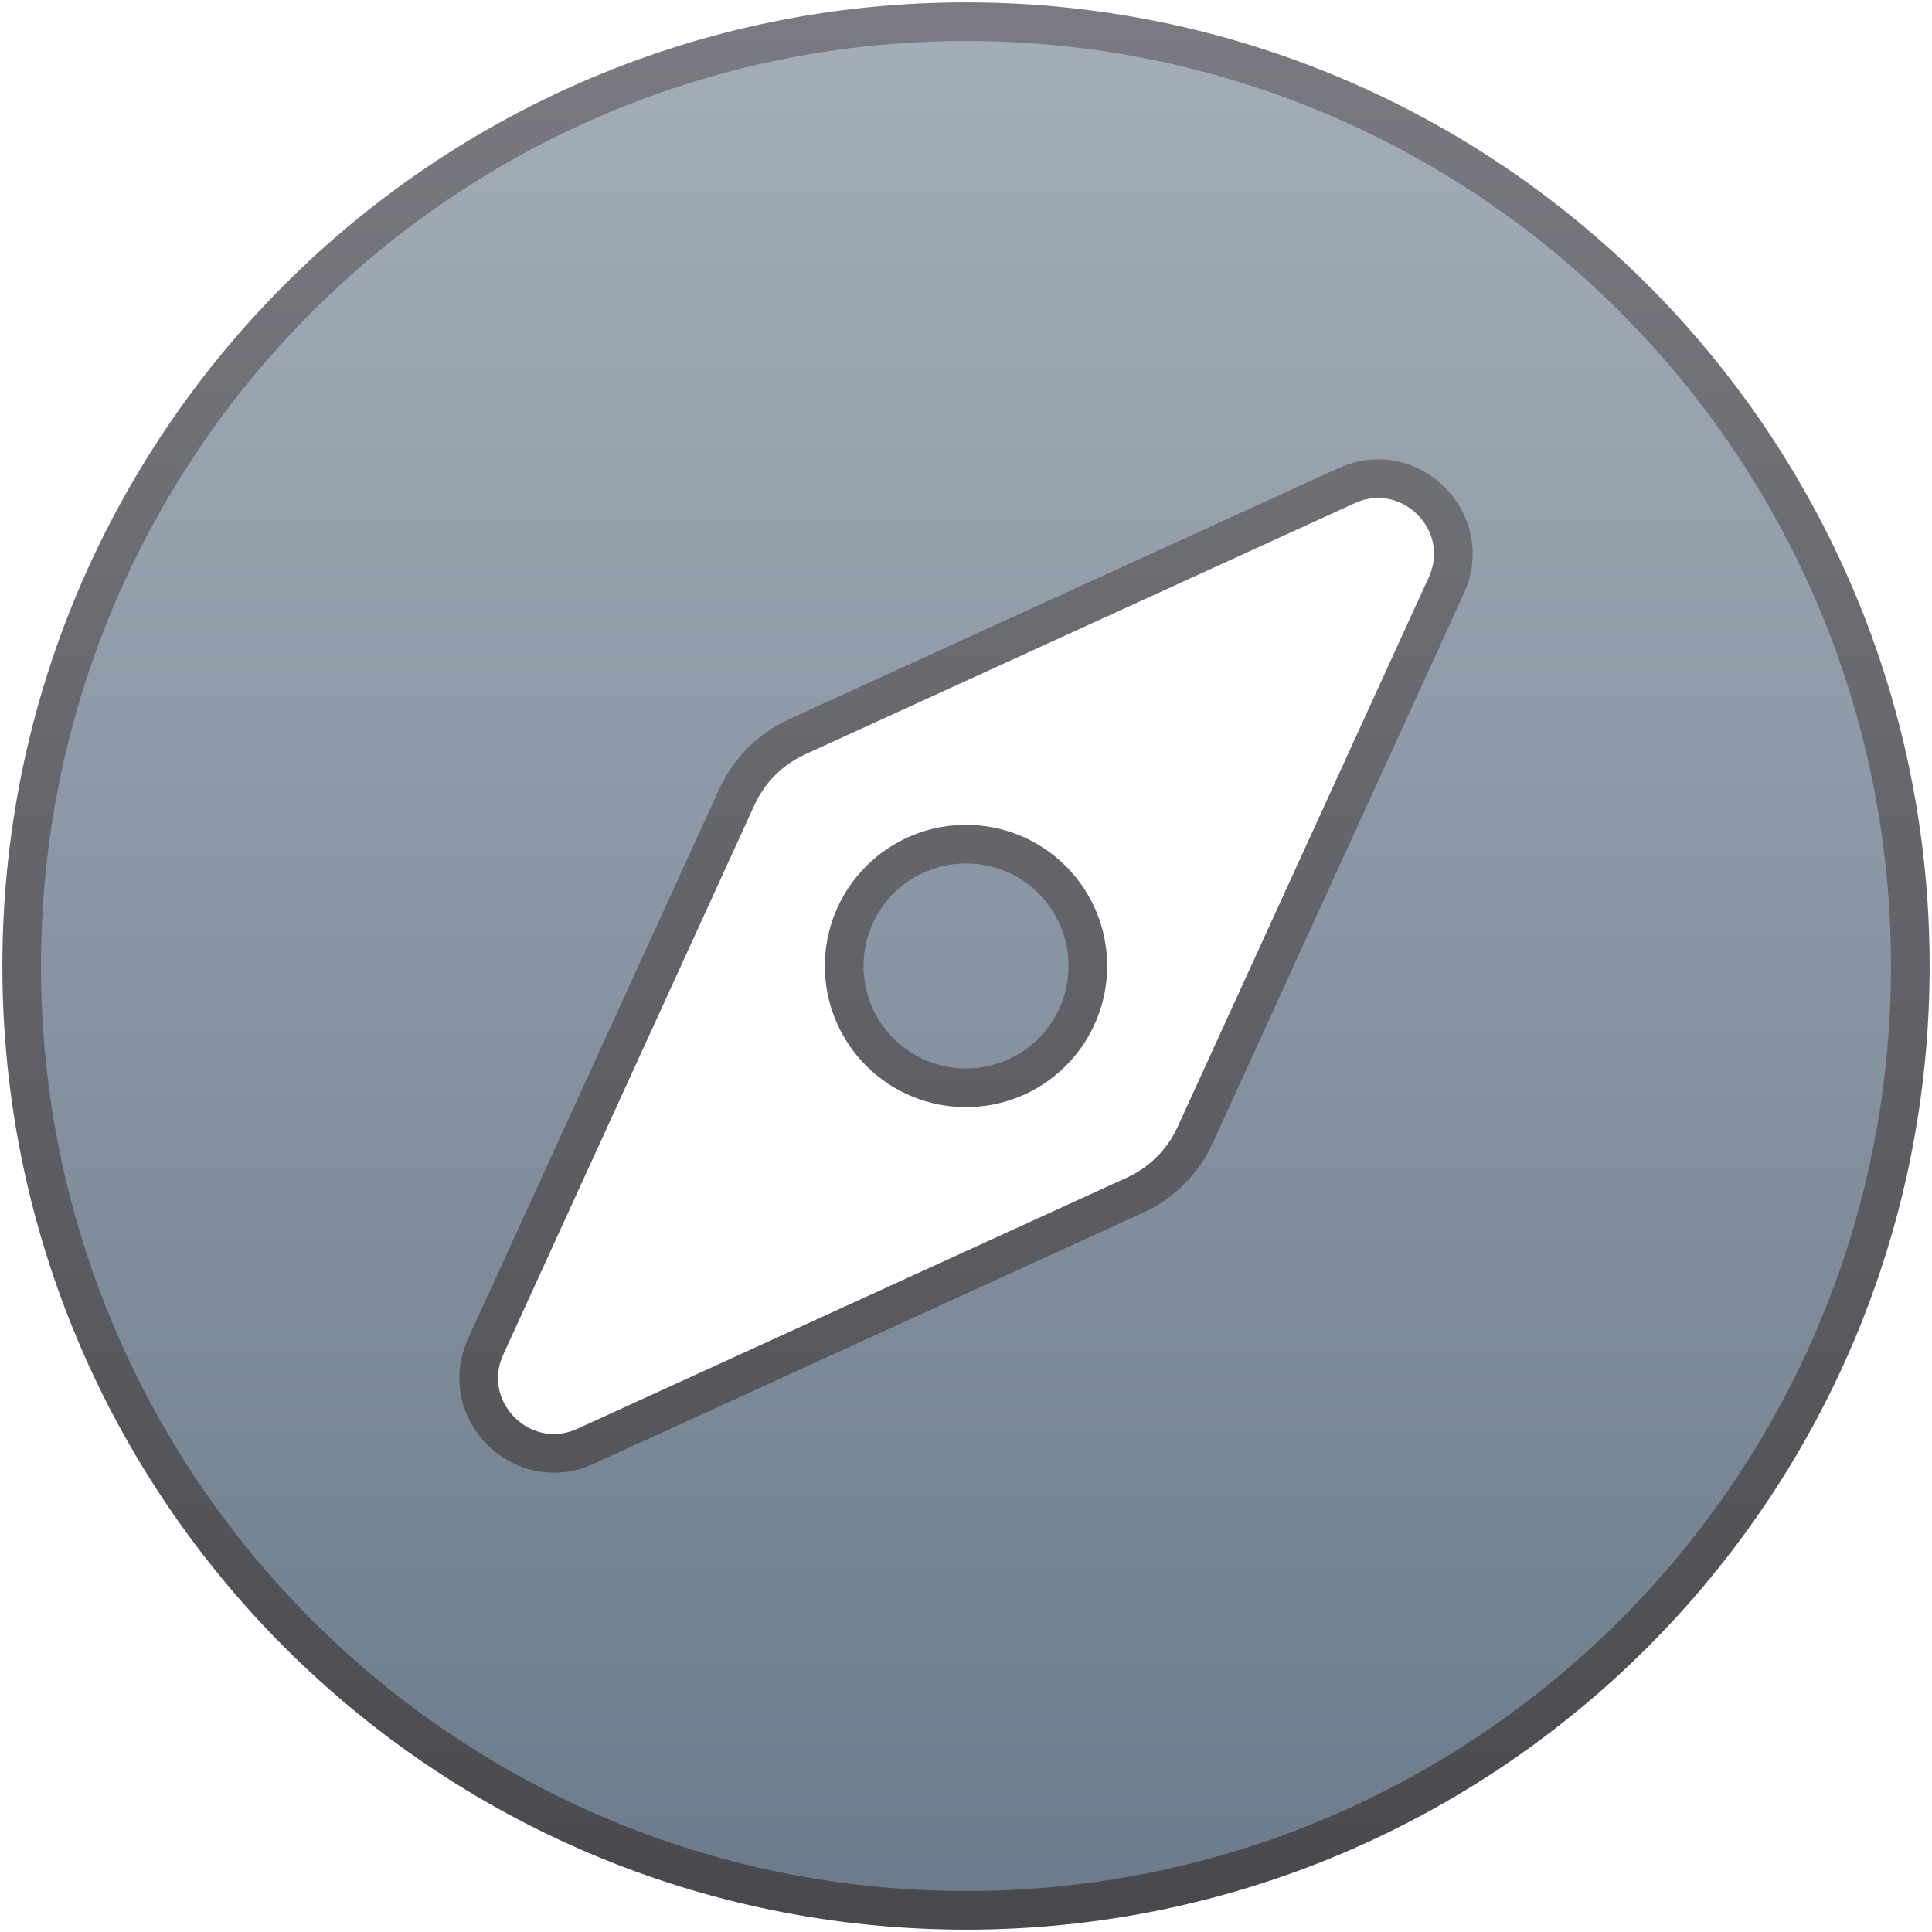
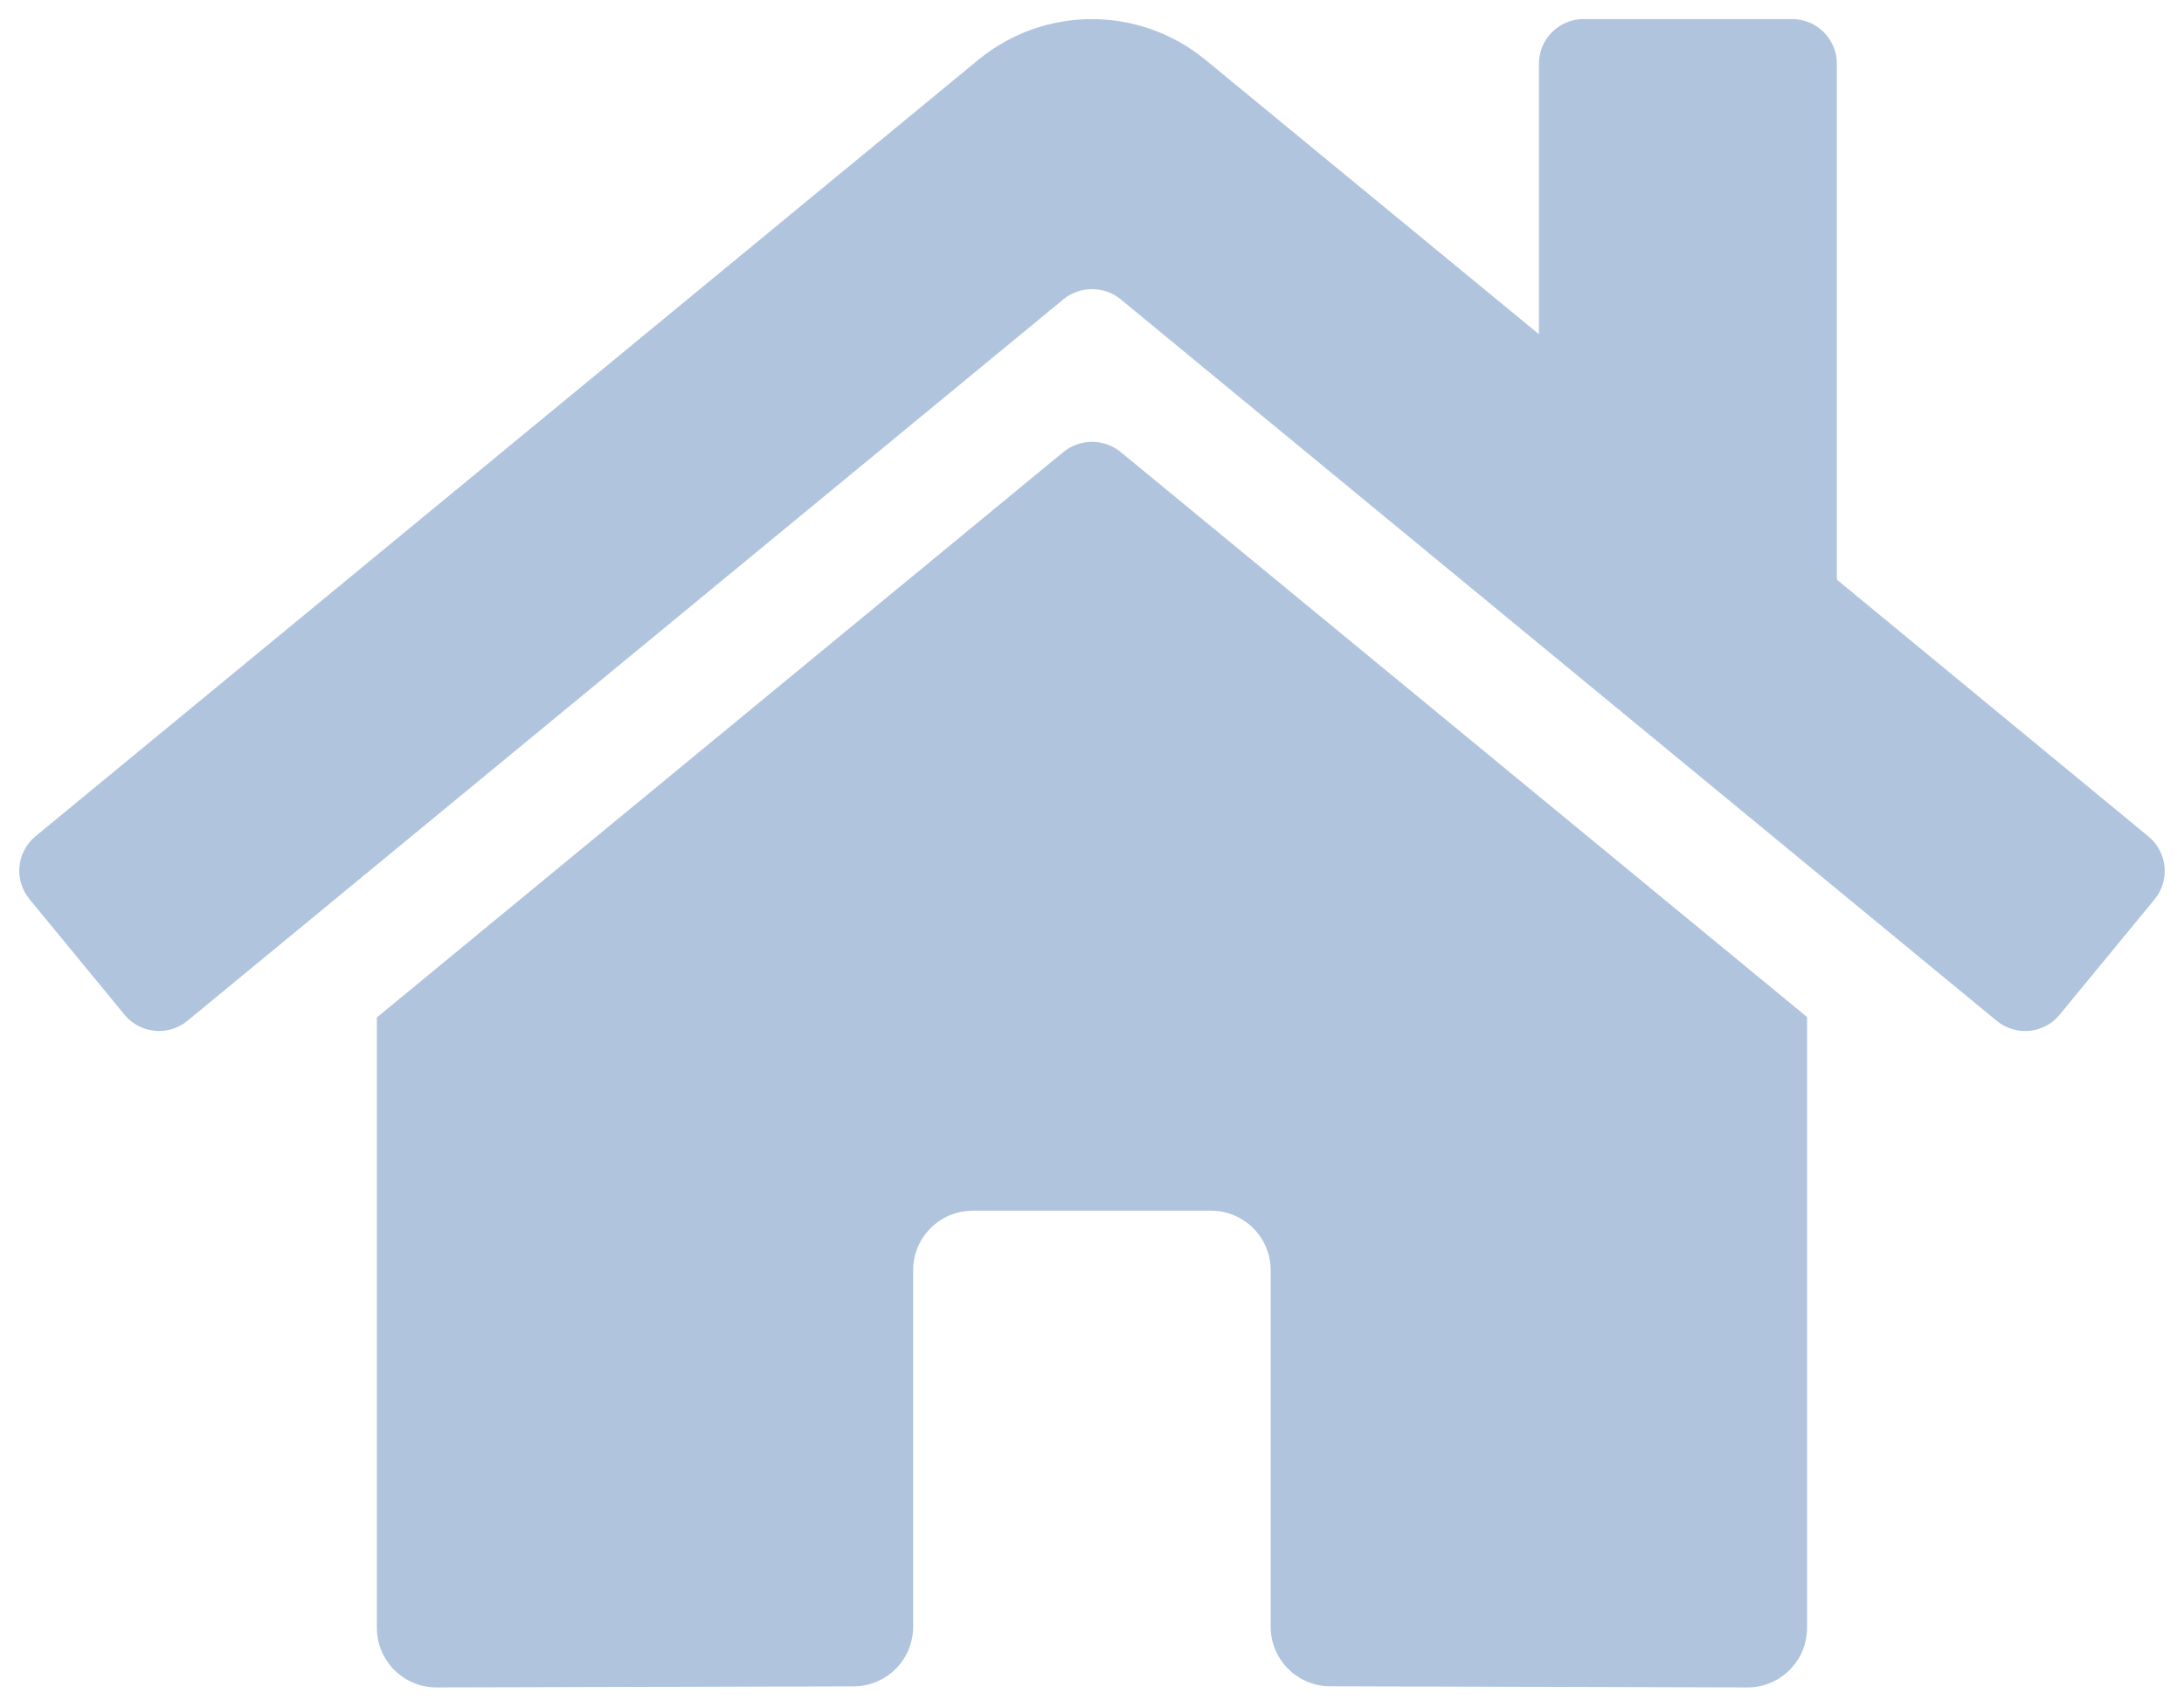
- <svg xmlns="http://www.w3.org/2000/svg" viewBox="0 0 500 500">
-   <defs>
-     <linearGradient gradientUnits="userSpaceOnUse" x1="250" y1="5.613" x2="250" y2="494.387" id="gradient-0">
-       <stop offset="0" style="stop-color: rgba(164, 174, 185, 1)" />
-       <stop offset="1" style="stop-color: rgba(107, 123, 139, 1)" />
-     </linearGradient>
-     <linearGradient gradientUnits="userSpaceOnUse" x1="250" y1="5.613" x2="250" y2="494.387" id="gradient-1">
-       <stop offset="0" style="stop-color: rgba(122, 122, 130, 1)" />
-       <stop offset="1" style="stop-color: rgba(73, 73, 77, 1)" />
-     </linearGradient>
-   </defs>
-   <path d="M 227.708 227.699 C 215.393 240.018 215.393 259.984 227.708 272.292 C 240.018 284.608 259.993 284.608 272.301 272.292 C 284.618 259.972 284.618 240.007 272.301 227.699 C 259.983 215.392 240.018 215.392 227.708 227.699 Z M 250.004 5.613 C 115.026 5.613 5.613 115.026 5.613 250.001 C 5.613 384.975 115.026 494.387 250.004 494.387 C 384.974 494.387 494.387 384.975 494.387 250.001 C 494.387 115.026 384.974 5.613 250.004 5.613 Z M 374.302 151.505 L 309.295 293.754 C 306.151 300.634 300.633 306.149 293.754 309.295 L 151.519 374.303 C 135.11 381.801 118.2 364.891 125.698 348.485 L 190.717 206.236 C 193.864 199.357 199.379 193.842 206.257 190.696 L 348.494 125.689 C 364.903 118.199 381.802 135.1 374.302 151.505 Z" style="stroke-miterlimit: 10; vector-effect: non-scaling-stroke; stroke-linecap: round; stroke-width: 10px; fill: url(#gradient-0); paint-order: fill; stroke: url(#gradient-1);" />
+ <svg xmlns="http://www.w3.org/2000/svg" viewBox="0 0 639.897 500">
+   <path d="M 311.614 132.402 L 110.422 298.107 L 110.422 476.951 C 110.422 486.593 118.24 494.411 127.881 494.411 L 250.167 494.095 C 259.775 494.047 267.539 486.243 267.539 476.635 L 267.539 372.192 C 267.539 362.549 275.357 354.732 284.999 354.732 L 354.838 354.732 C 364.482 354.732 372.299 362.549 372.299 372.192 L 372.299 476.558 C 372.269 486.223 380.094 494.072 389.758 494.072 L 511.999 494.411 C 521.642 494.411 529.46 486.593 529.46 476.951 L 529.46 297.987 L 328.31 132.402 C 323.438 128.475 316.486 128.475 311.614 132.402 Z M 629.416 245.03 L 538.189 169.832 L 538.189 18.684 C 538.189 11.451 532.327 5.589 525.095 5.589 L 463.985 5.589 C 456.753 5.589 450.89 11.451 450.89 18.684 L 450.89 97.92 L 353.191 17.539 C 333.855 1.626 305.962 1.626 286.625 17.539 L 10.398 245.03 C 4.822 249.639 4.04 257.898 8.653 263.472 L 36.48 297.301 C 41.08 302.894 49.348 303.69 54.932 299.079 L 311.614 87.662 C 316.486 83.734 323.438 83.734 328.31 87.662 L 585.003 299.079 C 590.578 303.691 598.836 302.909 603.445 297.332 L 631.273 263.505 C 635.882 257.896 635.051 249.608 629.416 245.03 Z" style="fill-rule: nonzero; fill: rgb(176, 196, 222);" />
</svg>
